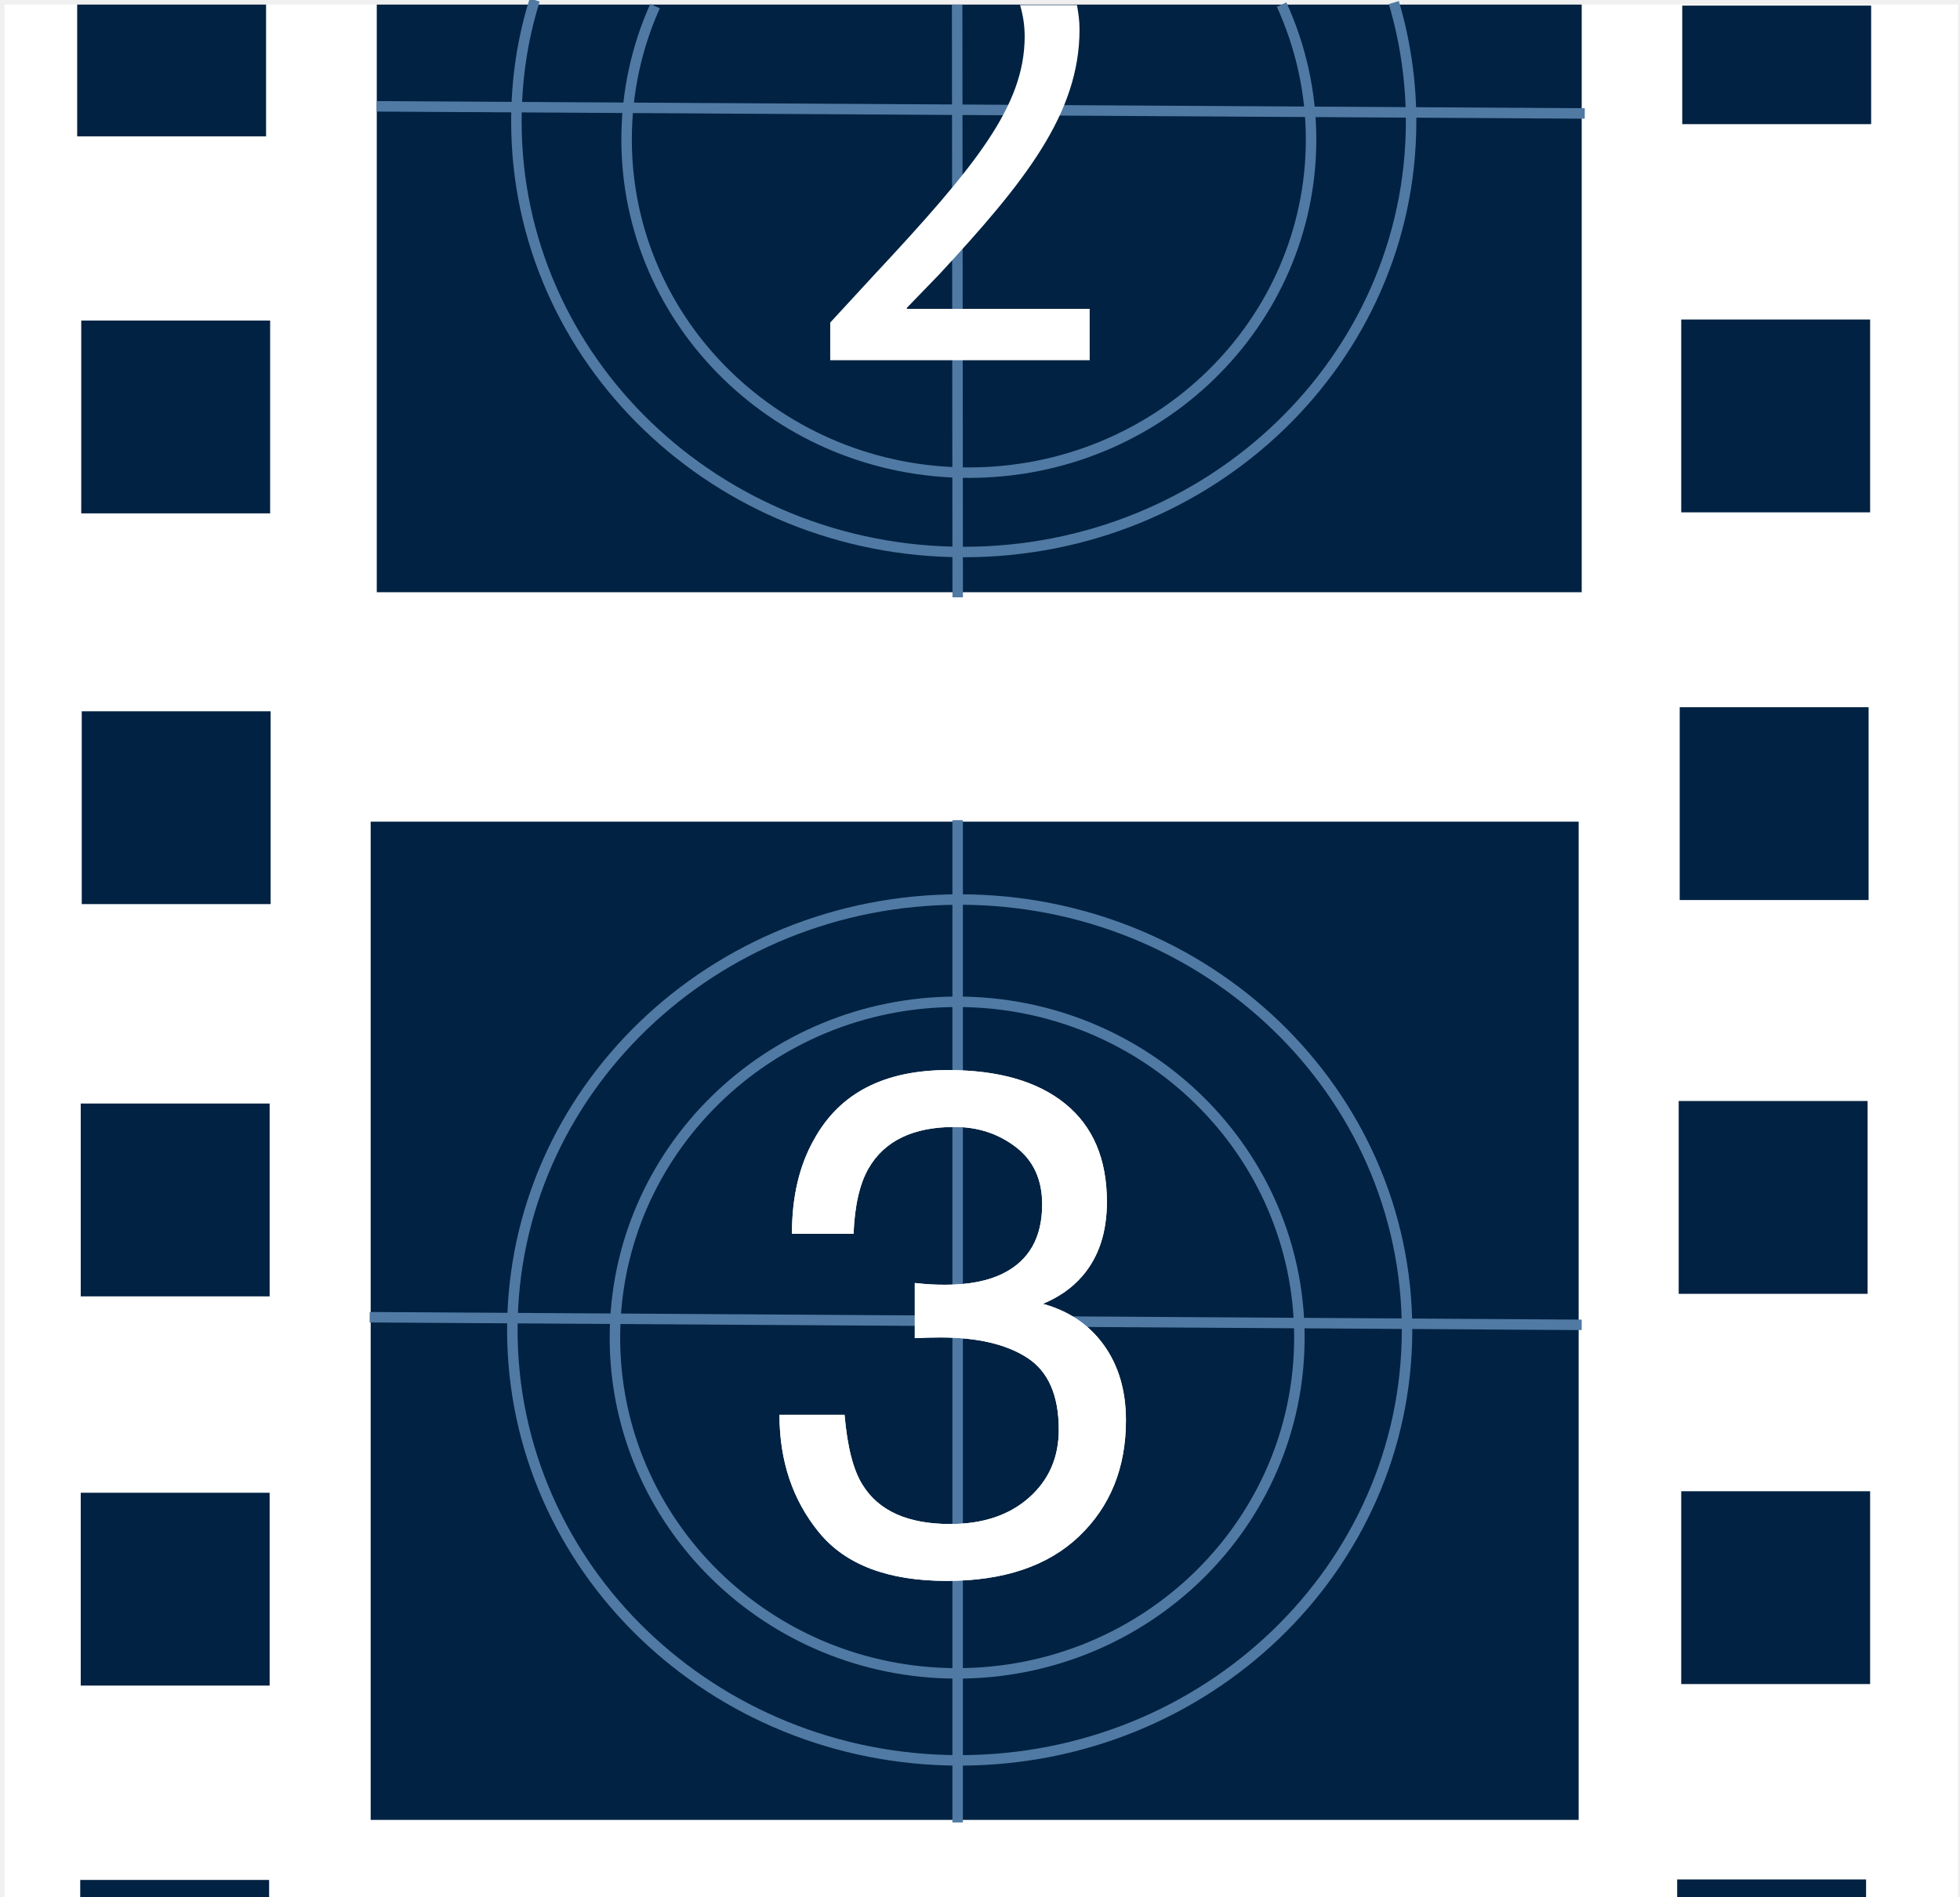
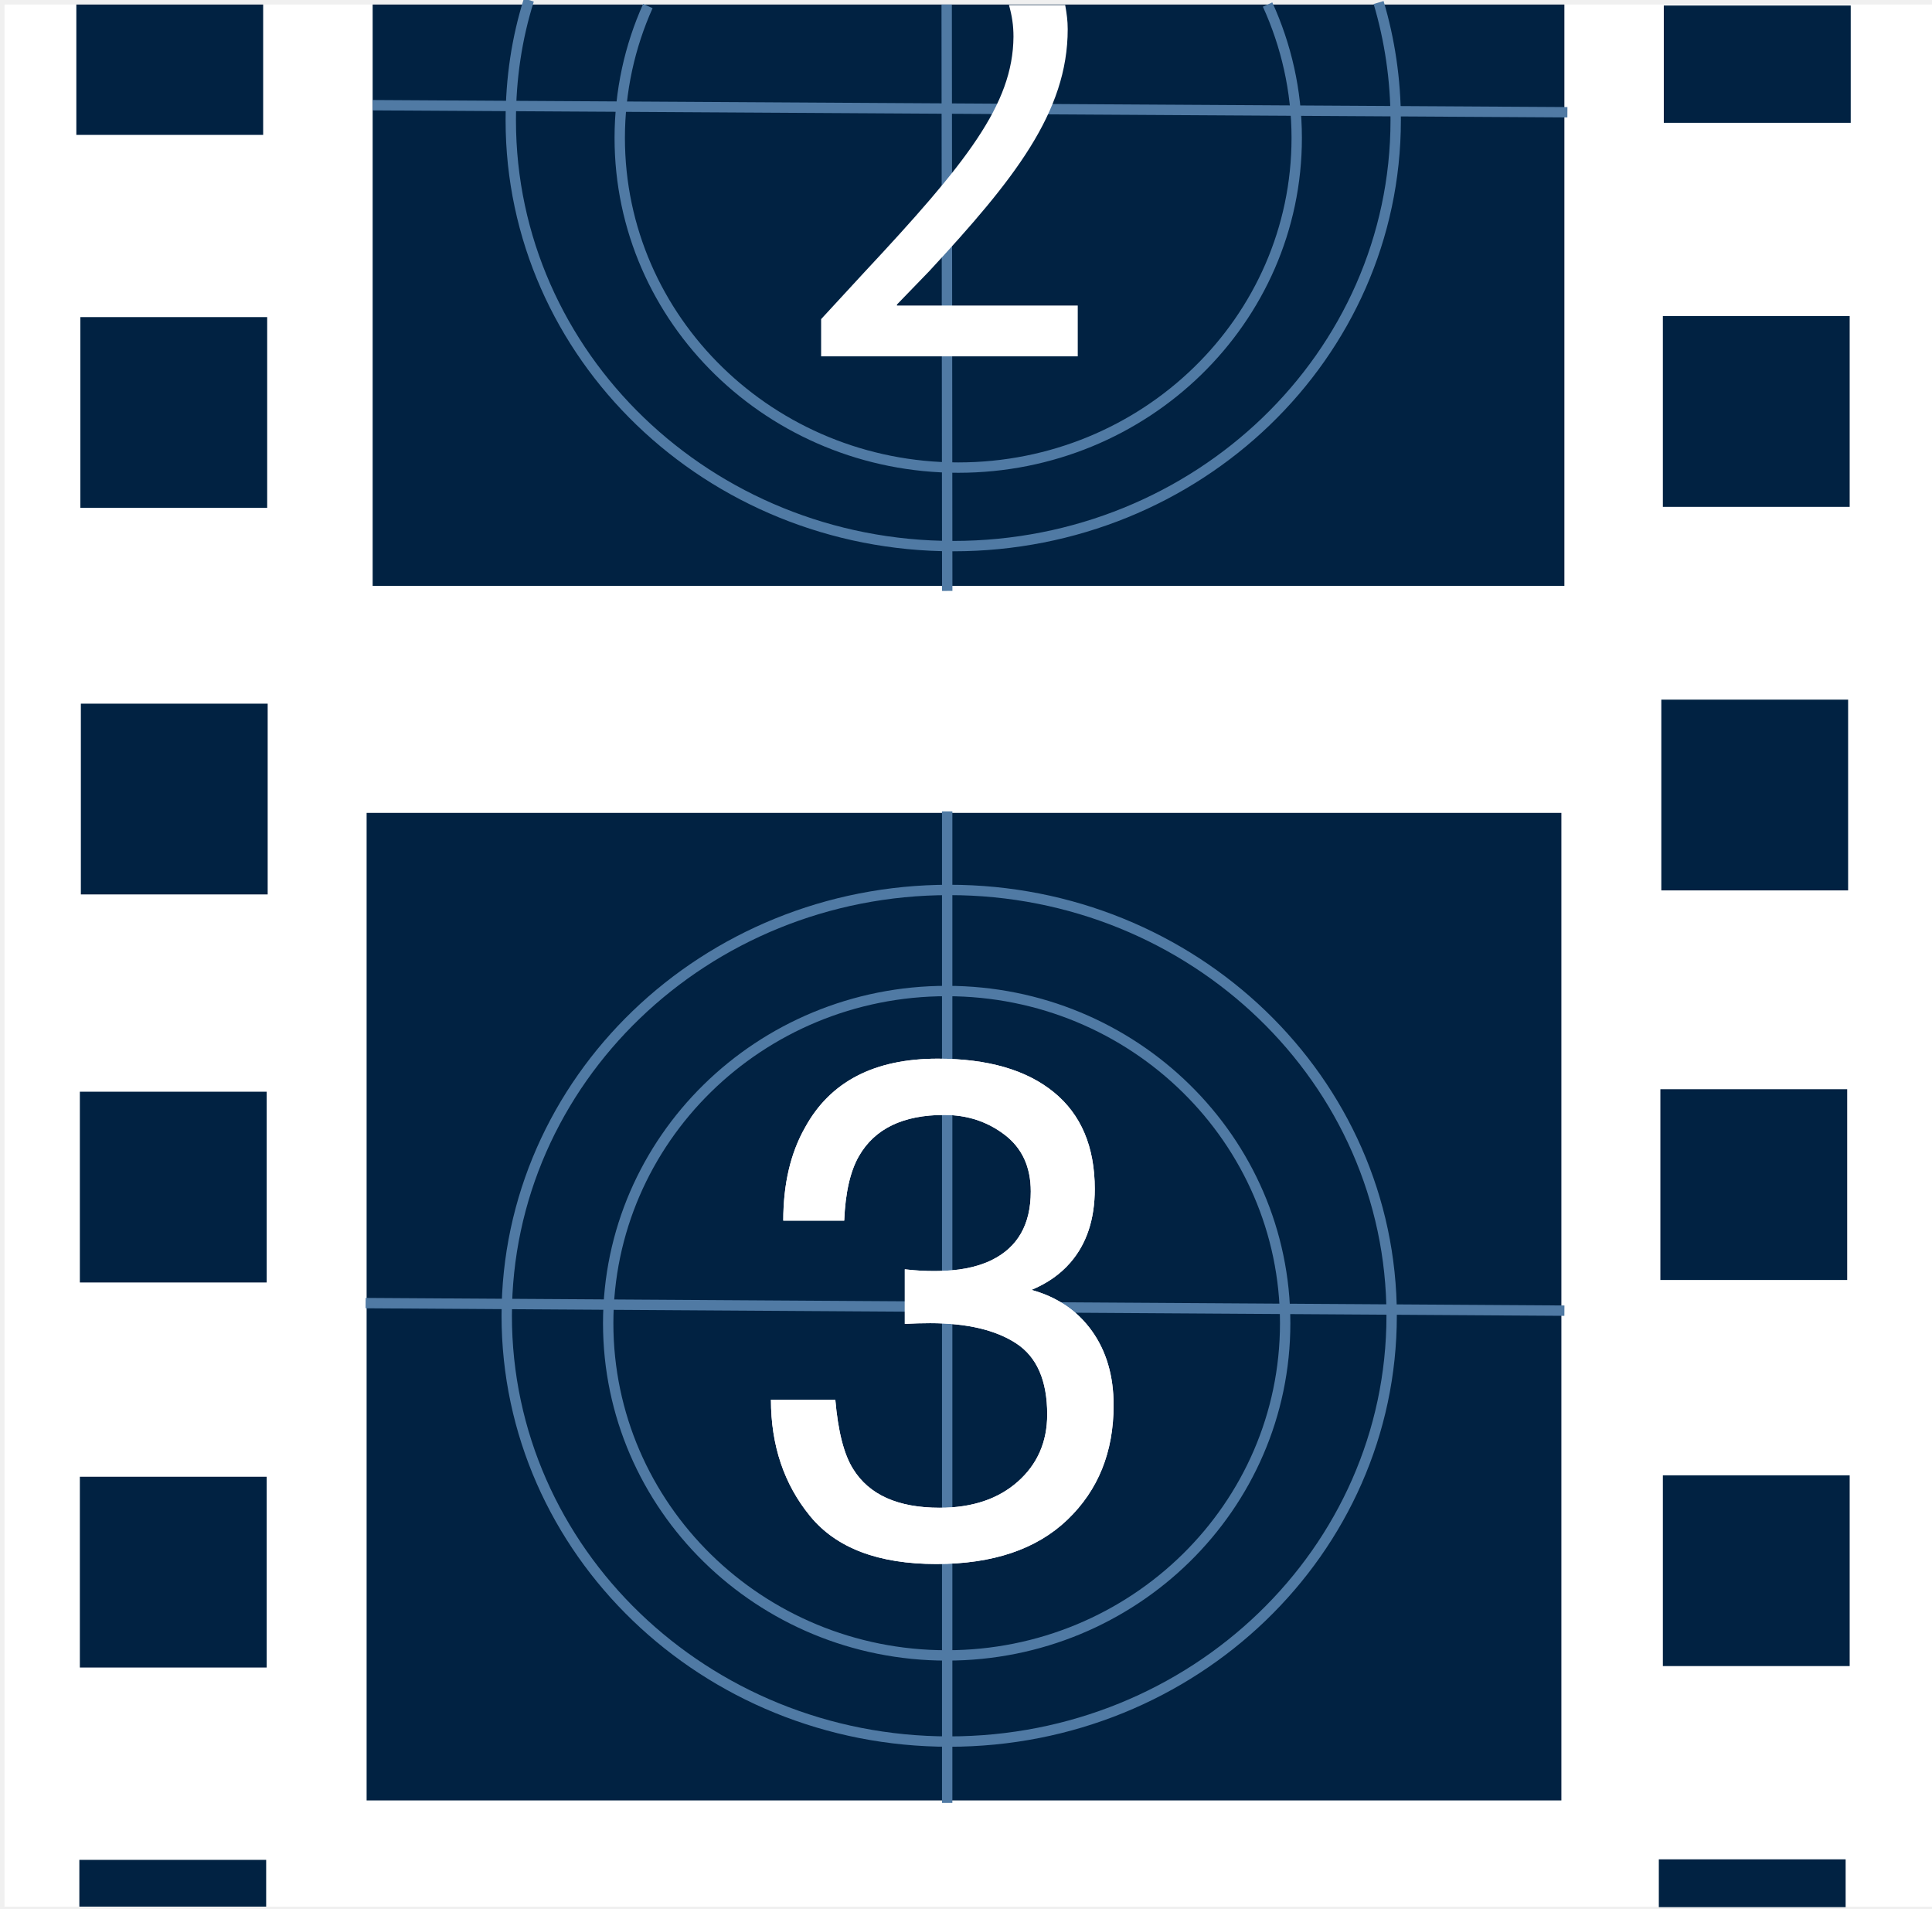
- <svg xmlns="http://www.w3.org/2000/svg" xmlns:xlink="http://www.w3.org/1999/xlink" width="187px" height="181px" viewBox="0 0 187 181" version="1.1">
+ <svg xmlns="http://www.w3.org/2000/svg" xmlns:xlink="http://www.w3.org/1999/xlink" version="1.1" viewBox="0 0 187px 181px">
  <defs>
-     <path d="M77.714,146.236 C75.194,143.159 73.933,139.414 73.933,135.002 L80.141,135.002 C80.405,138.068 80.978,140.296 81.858,141.686 C83.399,144.179 86.184,145.425 90.212,145.425 C93.338,145.425 95.848,144.587 97.741,142.91 C99.634,141.234 100.581,139.072 100.581,136.425 C100.581,133.16 99.585,130.877 97.592,129.575 C95.6,128.273 92.832,127.623 89.288,127.623 C88.892,127.623 88.49,127.628 88.083,127.639 C87.675,127.65 87.263,127.667 86.844,127.689 L86.844,122.427 C87.461,122.494 87.978,122.538 88.396,122.56 C88.815,122.582 89.266,122.593 89.75,122.593 C91.974,122.593 93.801,122.24 95.231,121.534 C97.741,120.299 98.996,118.093 98.996,114.916 C98.996,112.555 98.159,110.735 96.486,109.456 C94.813,108.176 92.865,107.537 90.642,107.537 C86.679,107.537 83.939,108.86 82.42,111.507 C81.583,112.963 81.11,115.037 81,117.729 L75.122,117.729 C75.122,114.199 75.827,111.199 77.235,108.728 C79.657,104.316 83.917,102.11 90.014,102.11 C94.835,102.11 98.567,103.185 101.208,105.336 C103.85,107.487 105.171,110.603 105.171,114.684 C105.171,117.596 104.389,119.957 102.826,121.766 C101.858,122.891 100.603,123.773 99.062,124.413 C101.549,125.097 103.492,126.415 104.89,128.367 C106.288,130.32 106.987,132.708 106.987,135.531 C106.987,140.054 105.501,143.738 102.529,146.584 C99.557,149.429 95.342,150.852 89.882,150.852 C84.291,150.852 80.235,149.314 77.714,146.236 Z" id="path-1" />
+     <path id="a" d="m77.714 146.24c-2.521-3.077-3.781-6.822-3.781-11.234h6.208c0.264 3.066 0.837 5.295 1.717 6.684 1.541 2.493 4.326 3.739 8.354 3.739 3.126 0 5.636-0.838 7.529-2.515 1.893-1.677 2.84-3.838 2.84-6.486 0-3.265-0.996-5.548-2.988-6.85s-4.76-1.952-8.305-1.952c-0.396 0-0.798 0.006-1.205 0.017-0.407 0.011-0.82 0.028-1.238 0.05v-5.261c0.616 0.066 1.134 0.11 1.552 0.132 0.418 0.022 0.87 0.033 1.354 0.033 2.223 0 4.051-0.353 5.481-1.059 2.51-1.235 3.764-3.441 3.764-6.618 0-2.361-0.837-4.18-2.51-5.46-1.673-1.28-3.621-1.919-5.845-1.919-3.962 0-6.703 1.324-8.222 3.971-0.837 1.456-1.31 3.53-1.42 6.221h-5.878c0-3.53 0.704-6.53 2.113-9.001 2.421-4.412 6.681-6.618 12.779-6.618 4.821 0 8.552 1.075 11.194 3.226 2.642 2.151 3.962 5.267 3.962 9.348 0 2.912-0.781 5.272-2.344 7.081-0.969 1.125-2.223 2.007-3.764 2.647 2.487 0.684 4.43 2.002 5.828 3.954 1.398 1.952 2.097 4.34 2.097 7.164 0 4.522-1.486 8.207-4.458 11.052-2.972 2.846-7.187 4.269-12.647 4.269-5.591 0-9.647-1.539-12.168-4.616z" />
  </defs>
-   <g id="ndla.no" stroke="none" stroke-width="1" fill="none" fill-rule="evenodd">
-     <g id="redesign-hover-1" transform="translate(-597, -1177)">
-       <g id="Group-9" transform="translate(525, 1135)">
-         <g id="Group-3">
-           <g id="Layer_9_copy" transform="translate(72, 42)">
-             <g id="Group-15">
-               <g id="Group-10" transform="translate(0.43601, 0)">
-                 <polygon id="Rectangle-path" fill="#FFFFFF" fill-rule="nonzero" points="5.96855898e-13 0.437 186.37 0.437 186.37 183.903 5.96855898e-13 183.903" />
-                 <polygon id="Rectangle-path" fill="#012242" fill-rule="nonzero" points="34.929 78.406 150.181 78.406 150.181 173.659 34.929 173.659" />
-                 <polygon id="Rectangle-path" fill="#012242" fill-rule="nonzero" points="6.928 0.437 24.949 0.437 24.949 13.011 6.928 13.011" />
-                 <polygon id="Rectangle-path" fill="#012242" fill-rule="nonzero" points="160.064 0.534 178.086 0.534 178.086 11.846 160.064 11.846" />
-                 <polygon id="Rectangle-path" fill="#012242" fill-rule="nonzero" points="7.315 30.586 25.337 30.586 25.337 48.986 7.315 48.986" />
-                 <polygon id="Rectangle-path" fill="#012242" fill-rule="nonzero" points="7.364 67.871 25.385 67.871 25.385 86.271 7.364 86.271" />
-                 <polygon id="Rectangle-path" fill="#012242" fill-rule="nonzero" points="7.267 105.302 25.289 105.302 25.289 123.702 7.267 123.702" />
-                 <polygon id="Rectangle-path" fill="#012242" fill-rule="nonzero" points="7.267 142.442 25.289 142.442 25.289 160.842 7.267 160.842" />
-                 <polygon id="Rectangle-path" fill="#012242" fill-rule="nonzero" points="7.218 179.388 25.24 179.388 25.24 183.903 7.218 183.903" />
-                 <polygon id="Rectangle-path" fill="#012242" fill-rule="nonzero" points="159.58 179.339 177.602 179.339 177.602 183.951 159.58 183.951" />
-                 <polygon id="Rectangle-path" fill="#012242" fill-rule="nonzero" points="159.967 142.297 177.989 142.297 177.989 160.697 159.967 160.697" />
-                 <polygon id="Rectangle-path" fill="#012242" fill-rule="nonzero" points="159.725 105.06 177.747 105.06 177.747 123.46 159.725 123.46" />
-                 <polygon id="Rectangle-path" fill="#012242" fill-rule="nonzero" points="159.822 67.483 177.844 67.483 177.844 85.883 159.822 85.883" />
-                 <polygon id="Rectangle-path" fill="#012242" fill-rule="nonzero" points="159.967 30.489 177.989 30.489 177.989 48.889 159.967 48.889" />
-                 <path d="M90.932,78.261 L90.932,173.902" id="Shape" stroke="#507AA4" />
-                 <ellipse id="Oval" stroke="#507AA4" cx="91.126" cy="126.907" rx="42.681" ry="41.072" />
-                 <path d="M34.832,125.693 L150.472,126.421" id="Shape" stroke="#507AA4" />
-                 <g id="3" fill="#FFFFFF">
-                   <use xlink:href="#path-1" />
-                   <use xlink:href="#path-1" />
-                 </g>
-                 <ellipse id="Oval" stroke="#507AA4" cx="90.884" cy="127.635" rx="32.652" ry="32.042" />
-                 <polyline id="Shape" fill="#012242" fill-rule="nonzero" points="141.606 0.437 150.472 0.437 150.472 56.511 35.511 56.511 35.511 0.437 141.606 0.437" />
-                 <path d="M132.547,0.243 C133.613,3.835 134.194,7.671 134.194,11.603 C134.194,34.275 115.107,52.675 91.514,52.675 C67.921,52.675 48.833,34.275 48.833,11.603 C48.833,7.574 49.415,3.69 50.577,3.90798505e-14" id="Shape" stroke="#507AA4" />
-                 <path d="M62.059,0.583 C60.315,4.466 59.346,8.787 59.346,13.302 C59.346,30.877 73.976,45.102 91.998,45.102 C110.02,45.102 124.651,30.877 124.651,13.302 C124.651,8.739 123.633,4.369 121.841,0.437" id="Shape" stroke="#507AA4" />
-                 <path d="M90.884,0.437 L90.937,56.996" id="Shape" stroke="#507AA4" />
-                 <path d="M35.511,10.147 L150.763,10.826" id="Shape" stroke="#507AA4" />
-                 <path d="M86.088,29.518 L86.088,29.372 L89.188,26.168 C97.376,17.332 102.559,10.826 102.559,2.816 C102.559,1.991 102.462,1.311 102.317,0.485 C100.331,0.485 98.926,0.485 96.891,0.485 C97.182,1.505 97.327,2.427 97.327,3.544 C97.279,10.098 92.773,15.73 82.89,26.313 L78.773,30.78 L78.773,34.373 L103.528,34.373 L103.528,29.469 L86.088,29.469 L86.088,29.518 Z" id="Shape" fill="#FFFFFF" fill-rule="nonzero" />
-               </g>
+   <g fill="none" fill-rule="evenodd">
+     <g transform="translate(-597 -1177)">
+       <g transform="translate(525 1135)">
+         <g transform="translate(72 42)">
+           <g transform="translate(.43601)">
+             <polygon points="5.9686e-13 0.437 186.37 0.437 186.37 183.9 5.9686e-13 183.9" fill="#fff" fill-rule="nonzero" />
+             <polygon points="34.929 78.406 150.18 78.406 150.18 173.66 34.929 173.66" fill="#012242" fill-rule="nonzero" />
+             <polygon points="6.928 0.437 24.949 0.437 24.949 13.011 6.928 13.011" fill="#012242" fill-rule="nonzero" />
+             <polygon points="160.06 0.534 178.09 0.534 178.09 11.846 160.06 11.846" fill="#012242" fill-rule="nonzero" />
+             <polygon points="7.315 30.586 25.337 30.586 25.337 48.986 7.315 48.986" fill="#012242" fill-rule="nonzero" />
+             <polygon points="7.364 67.871 25.385 67.871 25.385 86.271 7.364 86.271" fill="#012242" fill-rule="nonzero" />
+             <polygon points="7.267 105.3 25.289 105.3 25.289 123.7 7.267 123.7" fill="#012242" fill-rule="nonzero" />
+             <polygon points="7.267 142.44 25.289 142.44 25.289 160.84 7.267 160.84" fill="#012242" fill-rule="nonzero" />
+             <polygon points="7.218 179.39 25.24 179.39 25.24 183.9 7.218 183.9" fill="#012242" fill-rule="nonzero" />
+             <polygon points="159.58 179.34 177.6 179.34 177.6 183.95 159.58 183.95" fill="#012242" fill-rule="nonzero" />
+             <polygon points="159.97 142.3 177.99 142.3 177.99 160.7 159.97 160.7" fill="#012242" fill-rule="nonzero" />
+             <polygon points="159.73 105.06 177.75 105.06 177.75 123.46 159.73 123.46" fill="#012242" fill-rule="nonzero" />
+             <polygon points="159.82 67.483 177.84 67.483 177.84 85.883 159.82 85.883" fill="#012242" fill-rule="nonzero" />
+             <polygon points="159.97 30.489 177.99 30.489 177.99 48.889 159.97 48.889" fill="#012242" fill-rule="nonzero" />
+             <path d="m90.932 78.261v95.641" stroke="#507AA4" />
+             <ellipse cx="91.126" cy="126.91" rx="42.681" ry="41.072" stroke="#507AA4" />
+             <path d="m34.832 125.69l115.64 0.728" stroke="#507AA4" />
+             <g fill="#fff">
+               <use xlink:href="#a" />
+               <use xlink:href="#a" />
            </g>
+             <ellipse cx="90.884" cy="127.63" rx="32.652" ry="32.042" stroke="#507AA4" />
+             <polyline points="141.61 0.437 150.47 0.437 150.47 56.511 35.511 56.511 35.511 0.437 141.61 0.437" fill="#012242" fill-rule="nonzero" />
+             <path d="m132.55 0.243c1.066 3.593 1.647 7.428 1.647 11.36 0 22.672-19.088 41.072-42.681 41.072-23.593 0-42.681-18.4-42.681-41.072 0-4.03 0.581-7.913 1.744-11.603" stroke="#507AA4" />
+             <path d="m62.059 0.583c-1.744 3.884-2.713 8.205-2.713 12.72 0 17.575 14.631 31.799 32.652 31.799 18.022 0 32.652-14.225 32.652-31.799 0-4.564-1.017-8.933-2.81-12.865" stroke="#507AA4" />
+             <path d="m90.884 0.437l0.053 56.559" stroke="#507AA4" />
+             <path d="m35.511 10.147l115.25 0.68" stroke="#507AA4" />
+             <path d="m86.088 29.518v-0.146l3.1-3.204c8.187-8.836 13.371-15.341 13.371-23.352 0-0.825-0.097-1.505-0.242-2.33h-5.426c0.291 1.02 0.436 1.942 0.436 3.059-0.048 6.554-4.554 12.186-14.437 22.769l-4.118 4.466v3.593h24.756v-4.903h-17.44v0.049z" fill="#fff" fill-rule="nonzero" />
          </g>
        </g>
      </g>
    </g>
  </g>
</svg>
